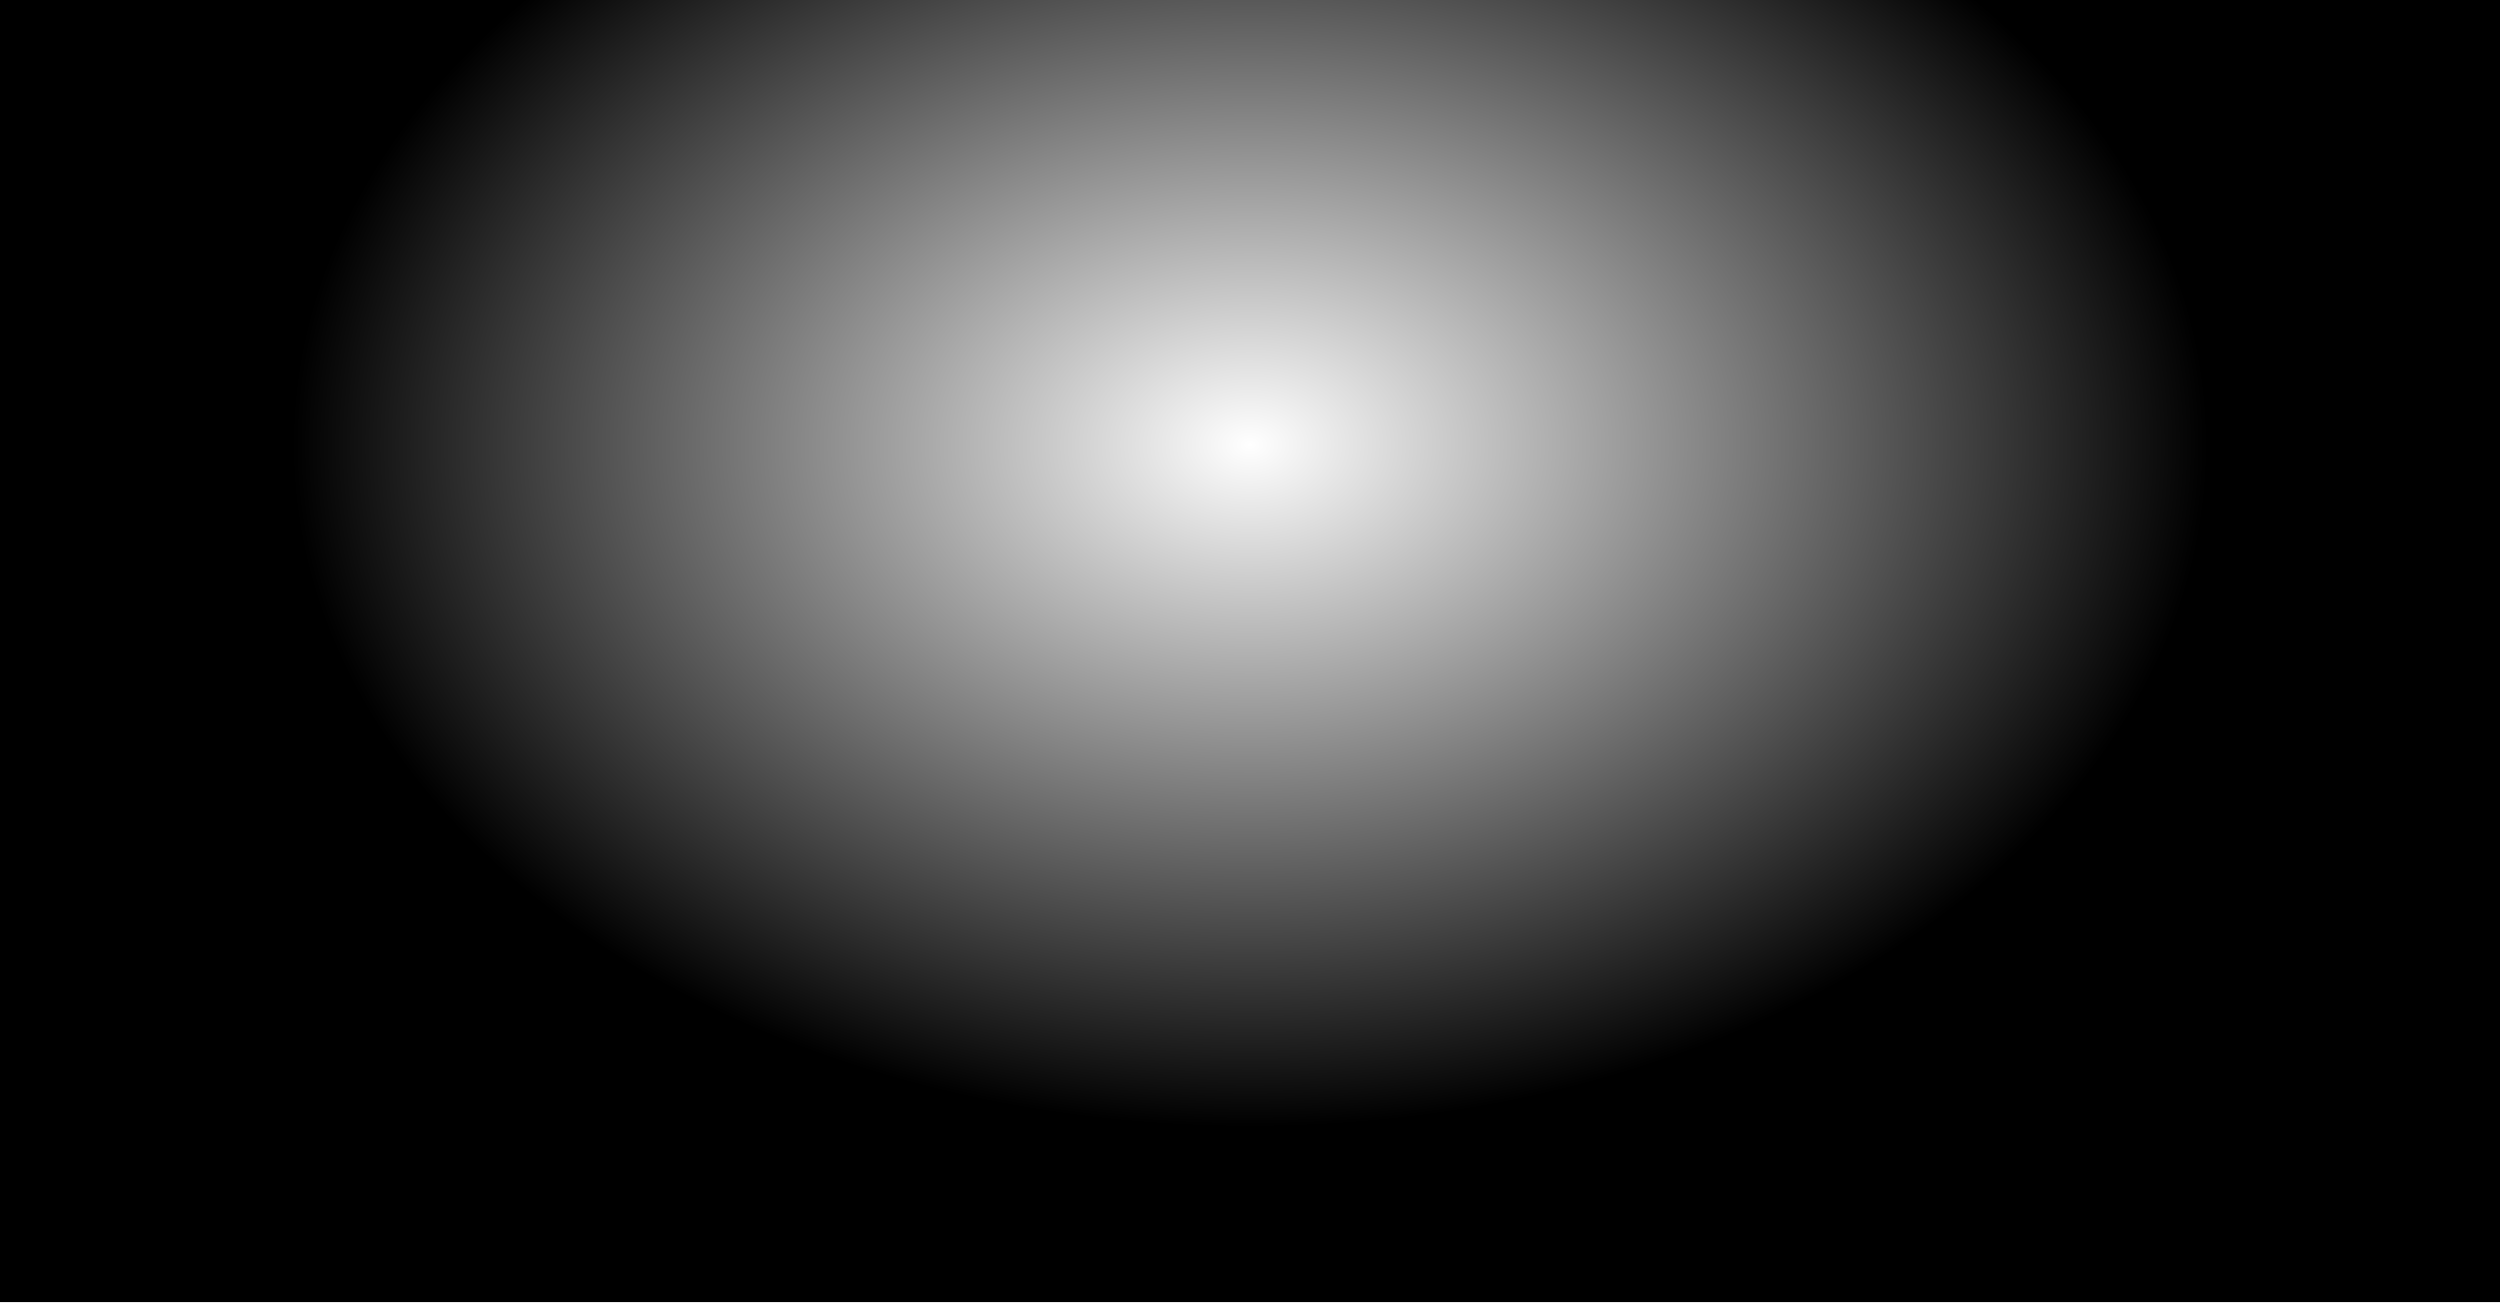
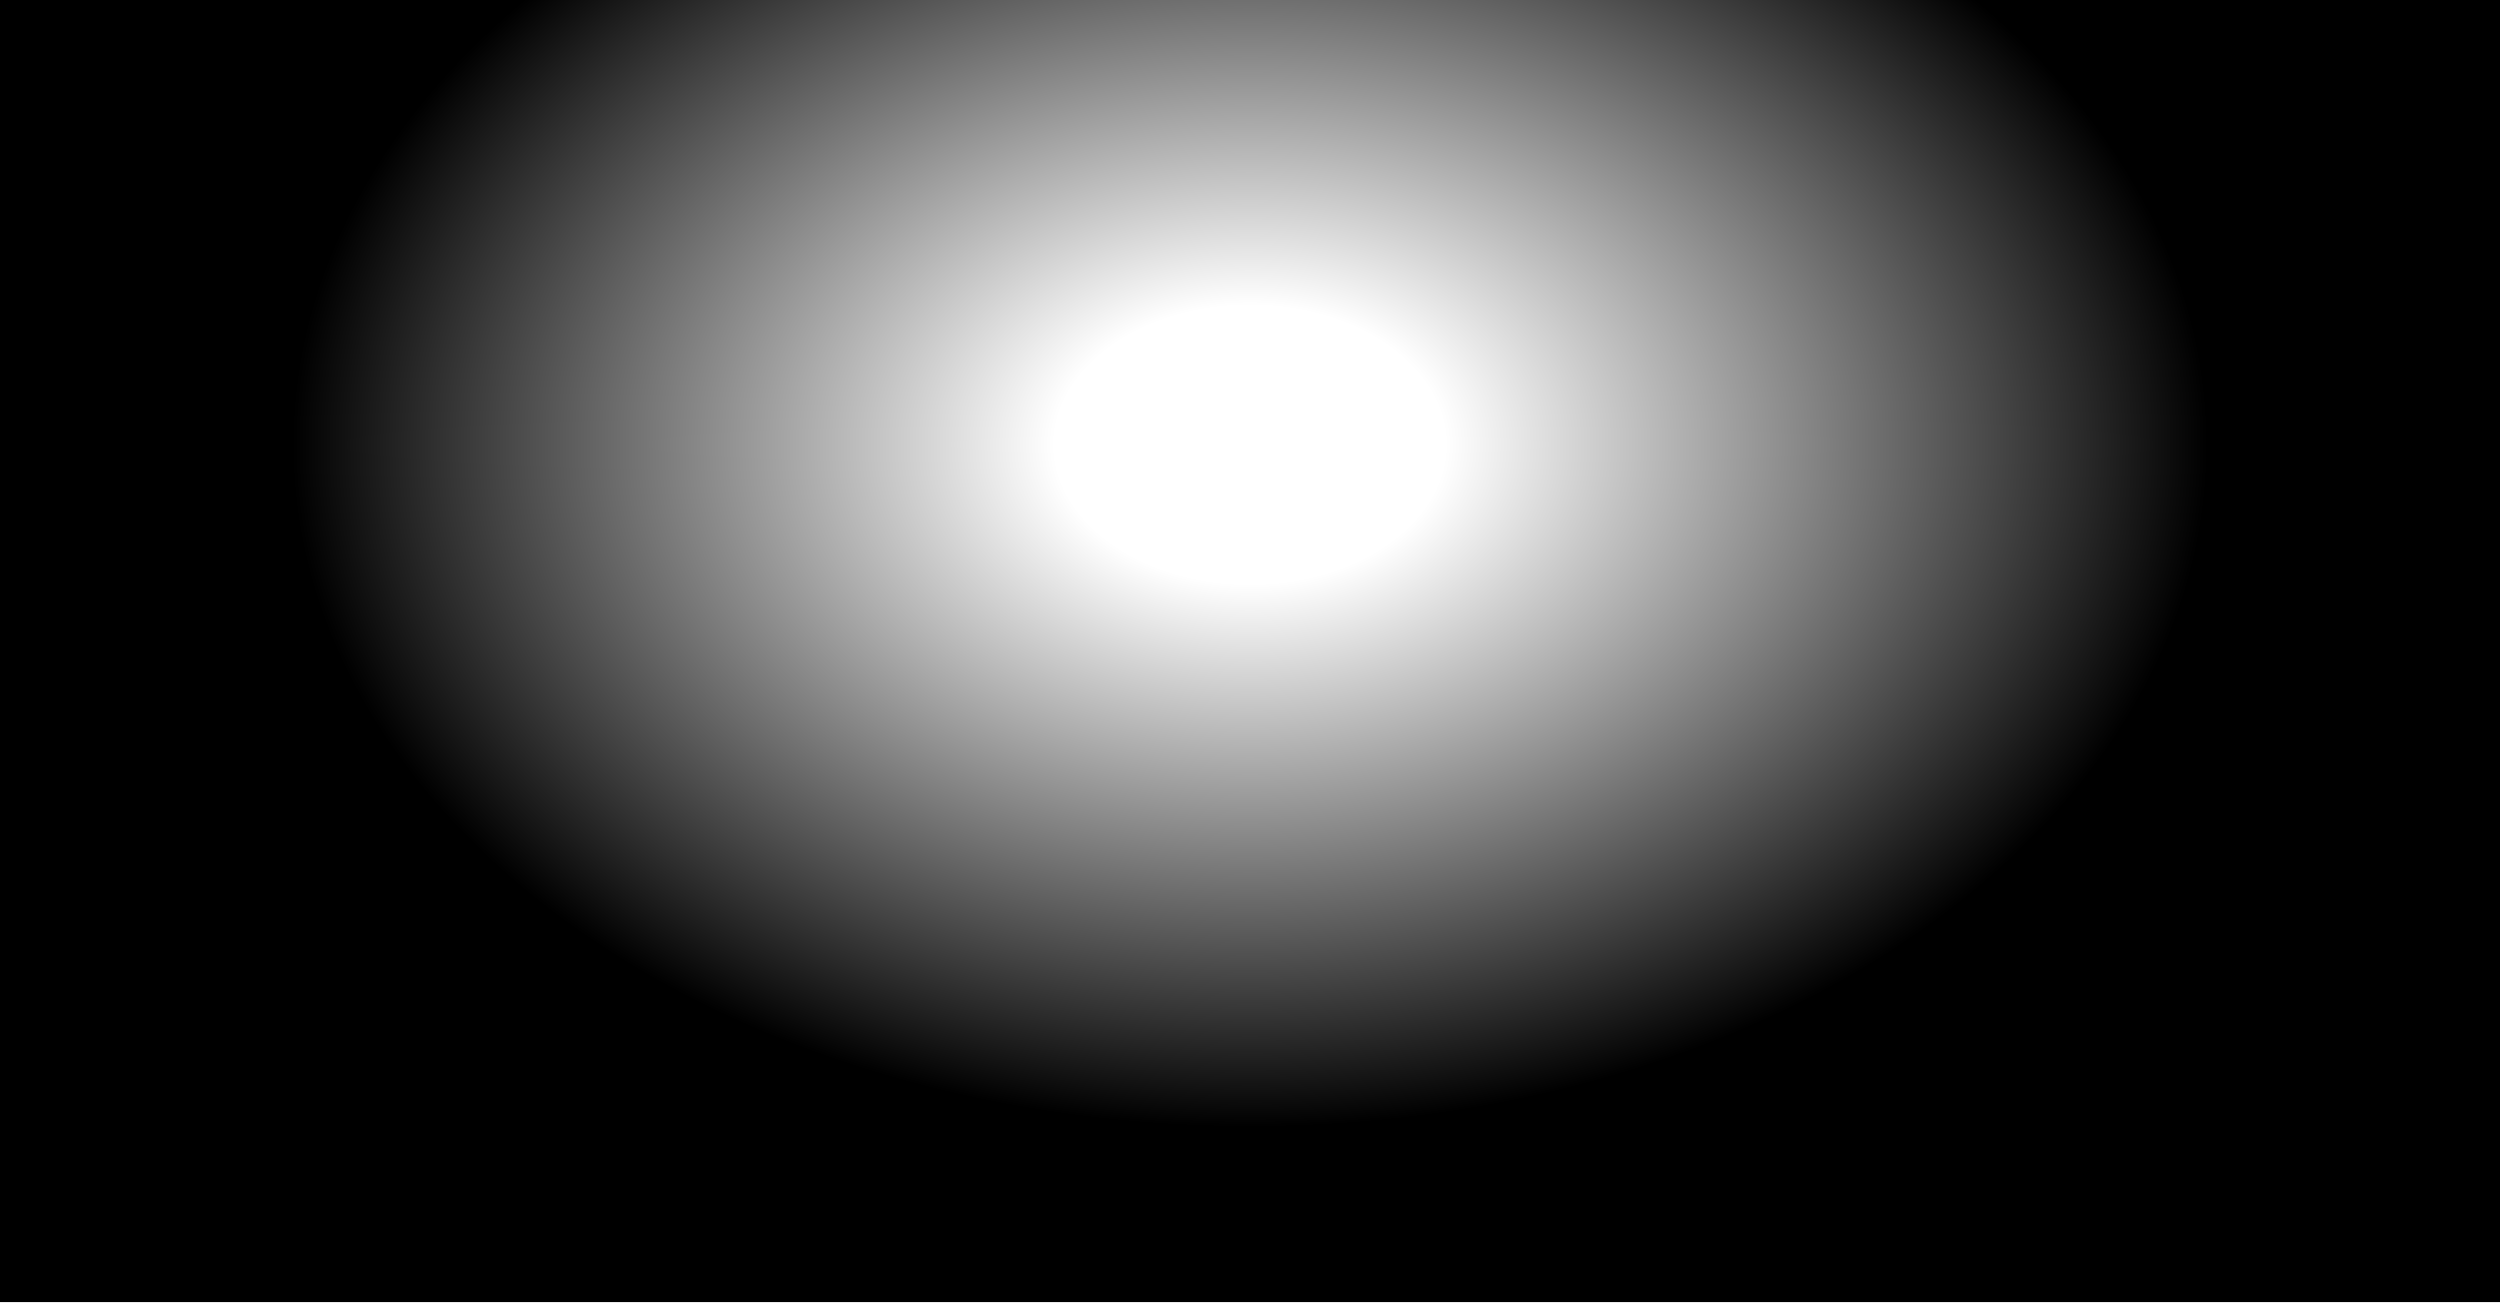
<svg xmlns="http://www.w3.org/2000/svg" width="1920" height="1000" viewBox="0 0 1920 1000" fill="none">
-   <mask id="mask0_505_1890" style="mask-type:alpha" maskUnits="userSpaceOnUse" x="0" y="0" width="1920" height="1000">
+   <mask id="mask0_2092_3784" style="mask-type:alpha" maskUnits="userSpaceOnUse" x="0" y="0" width="1920" height="1000">
    <rect width="1920" height="1000" fill="#C4C4C4" />
  </mask>
-   <g mask="url(#mask0_505_1890)">
-     <rect opacity="0.07" x="-894" y="-140" width="160" height="1600" transform="rotate(-30 -894 -140)" fill="url(#paint0_linear_505_1890)" />
-     <rect opacity="0.07" x="-709.436" y="-140" width="160" height="1600" transform="rotate(-30 -709.436 -140)" fill="url(#paint1_linear_505_1890)" />
-     <rect opacity="0.07" x="-524.871" y="-140" width="160" height="1600" transform="rotate(-30 -524.871 -140)" fill="url(#paint2_linear_505_1890)" />
-     <rect opacity="0.07" x="-340.307" y="-140" width="160" height="1600" transform="rotate(-30 -340.307 -140)" fill="url(#paint3_linear_505_1890)" />
-     <rect opacity="0.07" x="-155.742" y="-140" width="160" height="1600" transform="rotate(-30 -155.742 -140)" fill="url(#paint4_linear_505_1890)" />
-     <rect opacity="0.07" x="28.822" y="-140" width="160" height="1600" transform="rotate(-30 28.8223 -140)" fill="url(#paint5_linear_505_1890)" />
-     <rect opacity="0.07" x="213.387" y="-140" width="160" height="1600" transform="rotate(-30 213.387 -140)" fill="url(#paint6_linear_505_1890)" />
-     <rect opacity="0.07" x="397.951" y="-140" width="160" height="1600" transform="rotate(-30 397.951 -140)" fill="url(#paint7_linear_505_1890)" />
-     <rect opacity="0.07" x="582.516" y="-140" width="160" height="1600" transform="rotate(-30 582.516 -140)" fill="url(#paint8_linear_505_1890)" />
-     <rect opacity="0.07" x="767.08" y="-140" width="160" height="1600" transform="rotate(-30 767.08 -140)" fill="url(#paint9_linear_505_1890)" />
-     <rect opacity="0.07" x="951.645" y="-140" width="160" height="1600" transform="rotate(-30 951.645 -140)" fill="url(#paint10_linear_505_1890)" />
-     <rect opacity="0.07" x="1136.21" y="-140" width="160" height="1600" transform="rotate(-30 1136.21 -140)" fill="url(#paint11_linear_505_1890)" />
-     <rect opacity="0.07" x="1320.77" y="-140" width="160" height="1600" transform="rotate(-30 1320.77 -140)" fill="url(#paint12_linear_505_1890)" />
-     <rect opacity="0.07" x="1505.34" y="-140" width="160" height="1600" transform="rotate(-30 1505.34 -140)" fill="url(#paint13_linear_505_1890)" />
-     <rect opacity="0.07" x="1689.9" y="-140" width="160" height="1600" transform="rotate(-30 1689.9 -140)" fill="url(#paint14_linear_505_1890)" />
-     <rect opacity="0.07" x="1874.47" y="-140" width="160" height="1600" transform="rotate(-30 1874.47 -140)" fill="url(#paint15_linear_505_1890)" />
+   <g mask="url(#mask0_2092_3784)">
+     <rect opacity="0.07" x="-894" y="-140" width="160" height="1600" transform="rotate(-30 -894 -140)" fill="url(#paint0_linear_2092_3784)" />
+     <rect opacity="0.07" x="-709.436" y="-140" width="160" height="1600" transform="rotate(-30 -709.436 -140)" fill="url(#paint1_linear_2092_3784)" />
+     <rect opacity="0.07" x="-524.871" y="-140" width="160" height="1600" transform="rotate(-30 -524.871 -140)" fill="url(#paint2_linear_2092_3784)" />
+     <rect opacity="0.07" x="-340.307" y="-140" width="160" height="1600" transform="rotate(-30 -340.307 -140)" fill="url(#paint3_linear_2092_3784)" />
+     <rect opacity="0.07" x="-155.742" y="-140" width="160" height="1600" transform="rotate(-30 -155.742 -140)" fill="url(#paint4_linear_2092_3784)" />
+     <rect opacity="0.07" x="28.822" y="-140" width="160" height="1600" transform="rotate(-30 28.8223 -140)" fill="url(#paint5_linear_2092_3784)" />
+     <rect opacity="0.07" x="213.387" y="-140" width="160" height="1600" transform="rotate(-30 213.387 -140)" fill="url(#paint6_linear_2092_3784)" />
+     <rect opacity="0.07" x="397.951" y="-140" width="160" height="1600" transform="rotate(-30 397.951 -140)" fill="url(#paint7_linear_2092_3784)" />
+     <rect opacity="0.07" x="582.516" y="-140" width="160" height="1600" transform="rotate(-30 582.516 -140)" fill="url(#paint8_linear_2092_3784)" />
+     <rect opacity="0.07" x="767.08" y="-140" width="160" height="1600" transform="rotate(-30 767.08 -140)" fill="url(#paint9_linear_2092_3784)" />
+     <rect opacity="0.07" x="951.645" y="-140" width="160" height="1600" transform="rotate(-30 951.645 -140)" fill="url(#paint10_linear_2092_3784)" />
+     <rect opacity="0.07" x="1136.21" y="-140" width="160" height="1600" transform="rotate(-30 1136.21 -140)" fill="url(#paint11_linear_2092_3784)" />
+     <rect opacity="0.07" x="1320.77" y="-140" width="160" height="1600" transform="rotate(-30 1320.77 -140)" fill="url(#paint12_linear_2092_3784)" />
+     <rect opacity="0.07" x="1505.34" y="-140" width="160" height="1600" transform="rotate(-30 1505.34 -140)" fill="url(#paint13_linear_2092_3784)" />
+     <rect opacity="0.07" x="1689.9" y="-140" width="160" height="1600" transform="rotate(-30 1689.9 -140)" fill="url(#paint14_linear_2092_3784)" />
+     <rect opacity="0.07" x="1874.47" y="-140" width="160" height="1600" transform="rotate(-30 1874.47 -140)" fill="url(#paint15_linear_2092_3784)" />
  </g>
-   <rect width="1920" height="1000" fill="url(#paint16_radial_505_1890)" />
+   <rect width="1920" height="1000" fill="url(#paint16_radial_2092_3784)" />
  <defs>
-     <linearGradient id="paint0_linear_505_1890" x1="-894" y1="572" x2="-814" y2="572" gradientUnits="userSpaceOnUse">
+     <linearGradient id="paint0_linear_2092_3784" x1="-894" y1="572" x2="-814" y2="572" gradientUnits="userSpaceOnUse">
      <stop stop-color="white" />
      <stop offset="1" stop-color="white" stop-opacity="0" />
    </linearGradient>
-     <linearGradient id="paint1_linear_505_1890" x1="-709.436" y1="572" x2="-629.436" y2="572" gradientUnits="userSpaceOnUse">
+     <linearGradient id="paint1_linear_2092_3784" x1="-709.436" y1="572" x2="-629.436" y2="572" gradientUnits="userSpaceOnUse">
      <stop stop-color="white" />
      <stop offset="1" stop-color="white" stop-opacity="0" />
    </linearGradient>
-     <linearGradient id="paint2_linear_505_1890" x1="-524.871" y1="572" x2="-444.871" y2="572" gradientUnits="userSpaceOnUse">
+     <linearGradient id="paint2_linear_2092_3784" x1="-524.871" y1="572" x2="-444.871" y2="572" gradientUnits="userSpaceOnUse">
      <stop stop-color="white" />
      <stop offset="1" stop-color="white" stop-opacity="0" />
    </linearGradient>
-     <linearGradient id="paint3_linear_505_1890" x1="-340.307" y1="572" x2="-260.307" y2="572" gradientUnits="userSpaceOnUse">
+     <linearGradient id="paint3_linear_2092_3784" x1="-340.307" y1="572" x2="-260.307" y2="572" gradientUnits="userSpaceOnUse">
      <stop stop-color="white" />
      <stop offset="1" stop-color="white" stop-opacity="0" />
    </linearGradient>
-     <linearGradient id="paint4_linear_505_1890" x1="-155.742" y1="572" x2="-75.742" y2="572" gradientUnits="userSpaceOnUse">
+     <linearGradient id="paint4_linear_2092_3784" x1="-155.742" y1="572" x2="-75.742" y2="572" gradientUnits="userSpaceOnUse">
      <stop stop-color="white" />
      <stop offset="1" stop-color="white" stop-opacity="0" />
    </linearGradient>
-     <linearGradient id="paint5_linear_505_1890" x1="28.822" y1="572" x2="108.822" y2="572" gradientUnits="userSpaceOnUse">
+     <linearGradient id="paint5_linear_2092_3784" x1="28.822" y1="572" x2="108.822" y2="572" gradientUnits="userSpaceOnUse">
      <stop stop-color="white" />
      <stop offset="1" stop-color="white" stop-opacity="0" />
    </linearGradient>
-     <linearGradient id="paint6_linear_505_1890" x1="213.387" y1="572" x2="293.387" y2="572" gradientUnits="userSpaceOnUse">
+     <linearGradient id="paint6_linear_2092_3784" x1="213.387" y1="572" x2="293.387" y2="572" gradientUnits="userSpaceOnUse">
      <stop stop-color="white" />
      <stop offset="1" stop-color="white" stop-opacity="0" />
    </linearGradient>
-     <linearGradient id="paint7_linear_505_1890" x1="397.951" y1="572" x2="477.951" y2="572" gradientUnits="userSpaceOnUse">
+     <linearGradient id="paint7_linear_2092_3784" x1="397.951" y1="572" x2="477.951" y2="572" gradientUnits="userSpaceOnUse">
      <stop stop-color="white" />
      <stop offset="1" stop-color="white" stop-opacity="0" />
    </linearGradient>
-     <linearGradient id="paint8_linear_505_1890" x1="582.516" y1="572" x2="662.516" y2="572" gradientUnits="userSpaceOnUse">
+     <linearGradient id="paint8_linear_2092_3784" x1="582.516" y1="572" x2="662.516" y2="572" gradientUnits="userSpaceOnUse">
      <stop stop-color="white" />
      <stop offset="1" stop-color="white" stop-opacity="0" />
    </linearGradient>
-     <linearGradient id="paint9_linear_505_1890" x1="767.08" y1="572" x2="847.08" y2="572" gradientUnits="userSpaceOnUse">
+     <linearGradient id="paint9_linear_2092_3784" x1="767.08" y1="572" x2="847.08" y2="572" gradientUnits="userSpaceOnUse">
      <stop stop-color="white" />
      <stop offset="1" stop-color="white" stop-opacity="0" />
    </linearGradient>
-     <linearGradient id="paint10_linear_505_1890" x1="951.645" y1="572" x2="1031.64" y2="572" gradientUnits="userSpaceOnUse">
+     <linearGradient id="paint10_linear_2092_3784" x1="951.645" y1="572" x2="1031.64" y2="572" gradientUnits="userSpaceOnUse">
      <stop stop-color="white" />
      <stop offset="1" stop-color="white" stop-opacity="0" />
    </linearGradient>
-     <linearGradient id="paint11_linear_505_1890" x1="1136.21" y1="572" x2="1216.21" y2="572" gradientUnits="userSpaceOnUse">
+     <linearGradient id="paint11_linear_2092_3784" x1="1136.21" y1="572" x2="1216.21" y2="572" gradientUnits="userSpaceOnUse">
      <stop stop-color="white" />
      <stop offset="1" stop-color="white" stop-opacity="0" />
    </linearGradient>
-     <linearGradient id="paint12_linear_505_1890" x1="1320.77" y1="572" x2="1400.77" y2="572" gradientUnits="userSpaceOnUse">
+     <linearGradient id="paint12_linear_2092_3784" x1="1320.77" y1="572" x2="1400.77" y2="572" gradientUnits="userSpaceOnUse">
      <stop stop-color="white" />
      <stop offset="1" stop-color="white" stop-opacity="0" />
    </linearGradient>
-     <linearGradient id="paint13_linear_505_1890" x1="1505.34" y1="572" x2="1585.34" y2="572" gradientUnits="userSpaceOnUse">
+     <linearGradient id="paint13_linear_2092_3784" x1="1505.34" y1="572" x2="1585.34" y2="572" gradientUnits="userSpaceOnUse">
      <stop stop-color="white" />
      <stop offset="1" stop-color="white" stop-opacity="0" />
    </linearGradient>
-     <linearGradient id="paint14_linear_505_1890" x1="1689.9" y1="572" x2="1769.9" y2="572" gradientUnits="userSpaceOnUse">
+     <linearGradient id="paint14_linear_2092_3784" x1="1689.9" y1="572" x2="1769.9" y2="572" gradientUnits="userSpaceOnUse">
      <stop stop-color="white" />
      <stop offset="1" stop-color="white" stop-opacity="0" />
    </linearGradient>
-     <linearGradient id="paint15_linear_505_1890" x1="1874.47" y1="572" x2="1954.47" y2="572" gradientUnits="userSpaceOnUse">
+     <linearGradient id="paint15_linear_2092_3784" x1="1874.47" y1="572" x2="1954.47" y2="572" gradientUnits="userSpaceOnUse">
      <stop stop-color="white" />
      <stop offset="1" stop-color="white" stop-opacity="0" />
    </linearGradient>
-     <radialGradient id="paint16_radial_505_1890" cx="0" cy="0" r="1" gradientUnits="userSpaceOnUse" gradientTransform="translate(960 341) rotate(90) scale(692 960)">
-       <stop stop-opacity="0" />
+     <radialGradient id="paint16_radial_2092_3784" cx="0" cy="0" r="1" gradientUnits="userSpaceOnUse" gradientTransform="translate(960 341) rotate(90) scale(692 960)">
+       <stop offset="0.155" stop-opacity="0" />
      <stop offset="0.76" />
    </radialGradient>
  </defs>
</svg>
